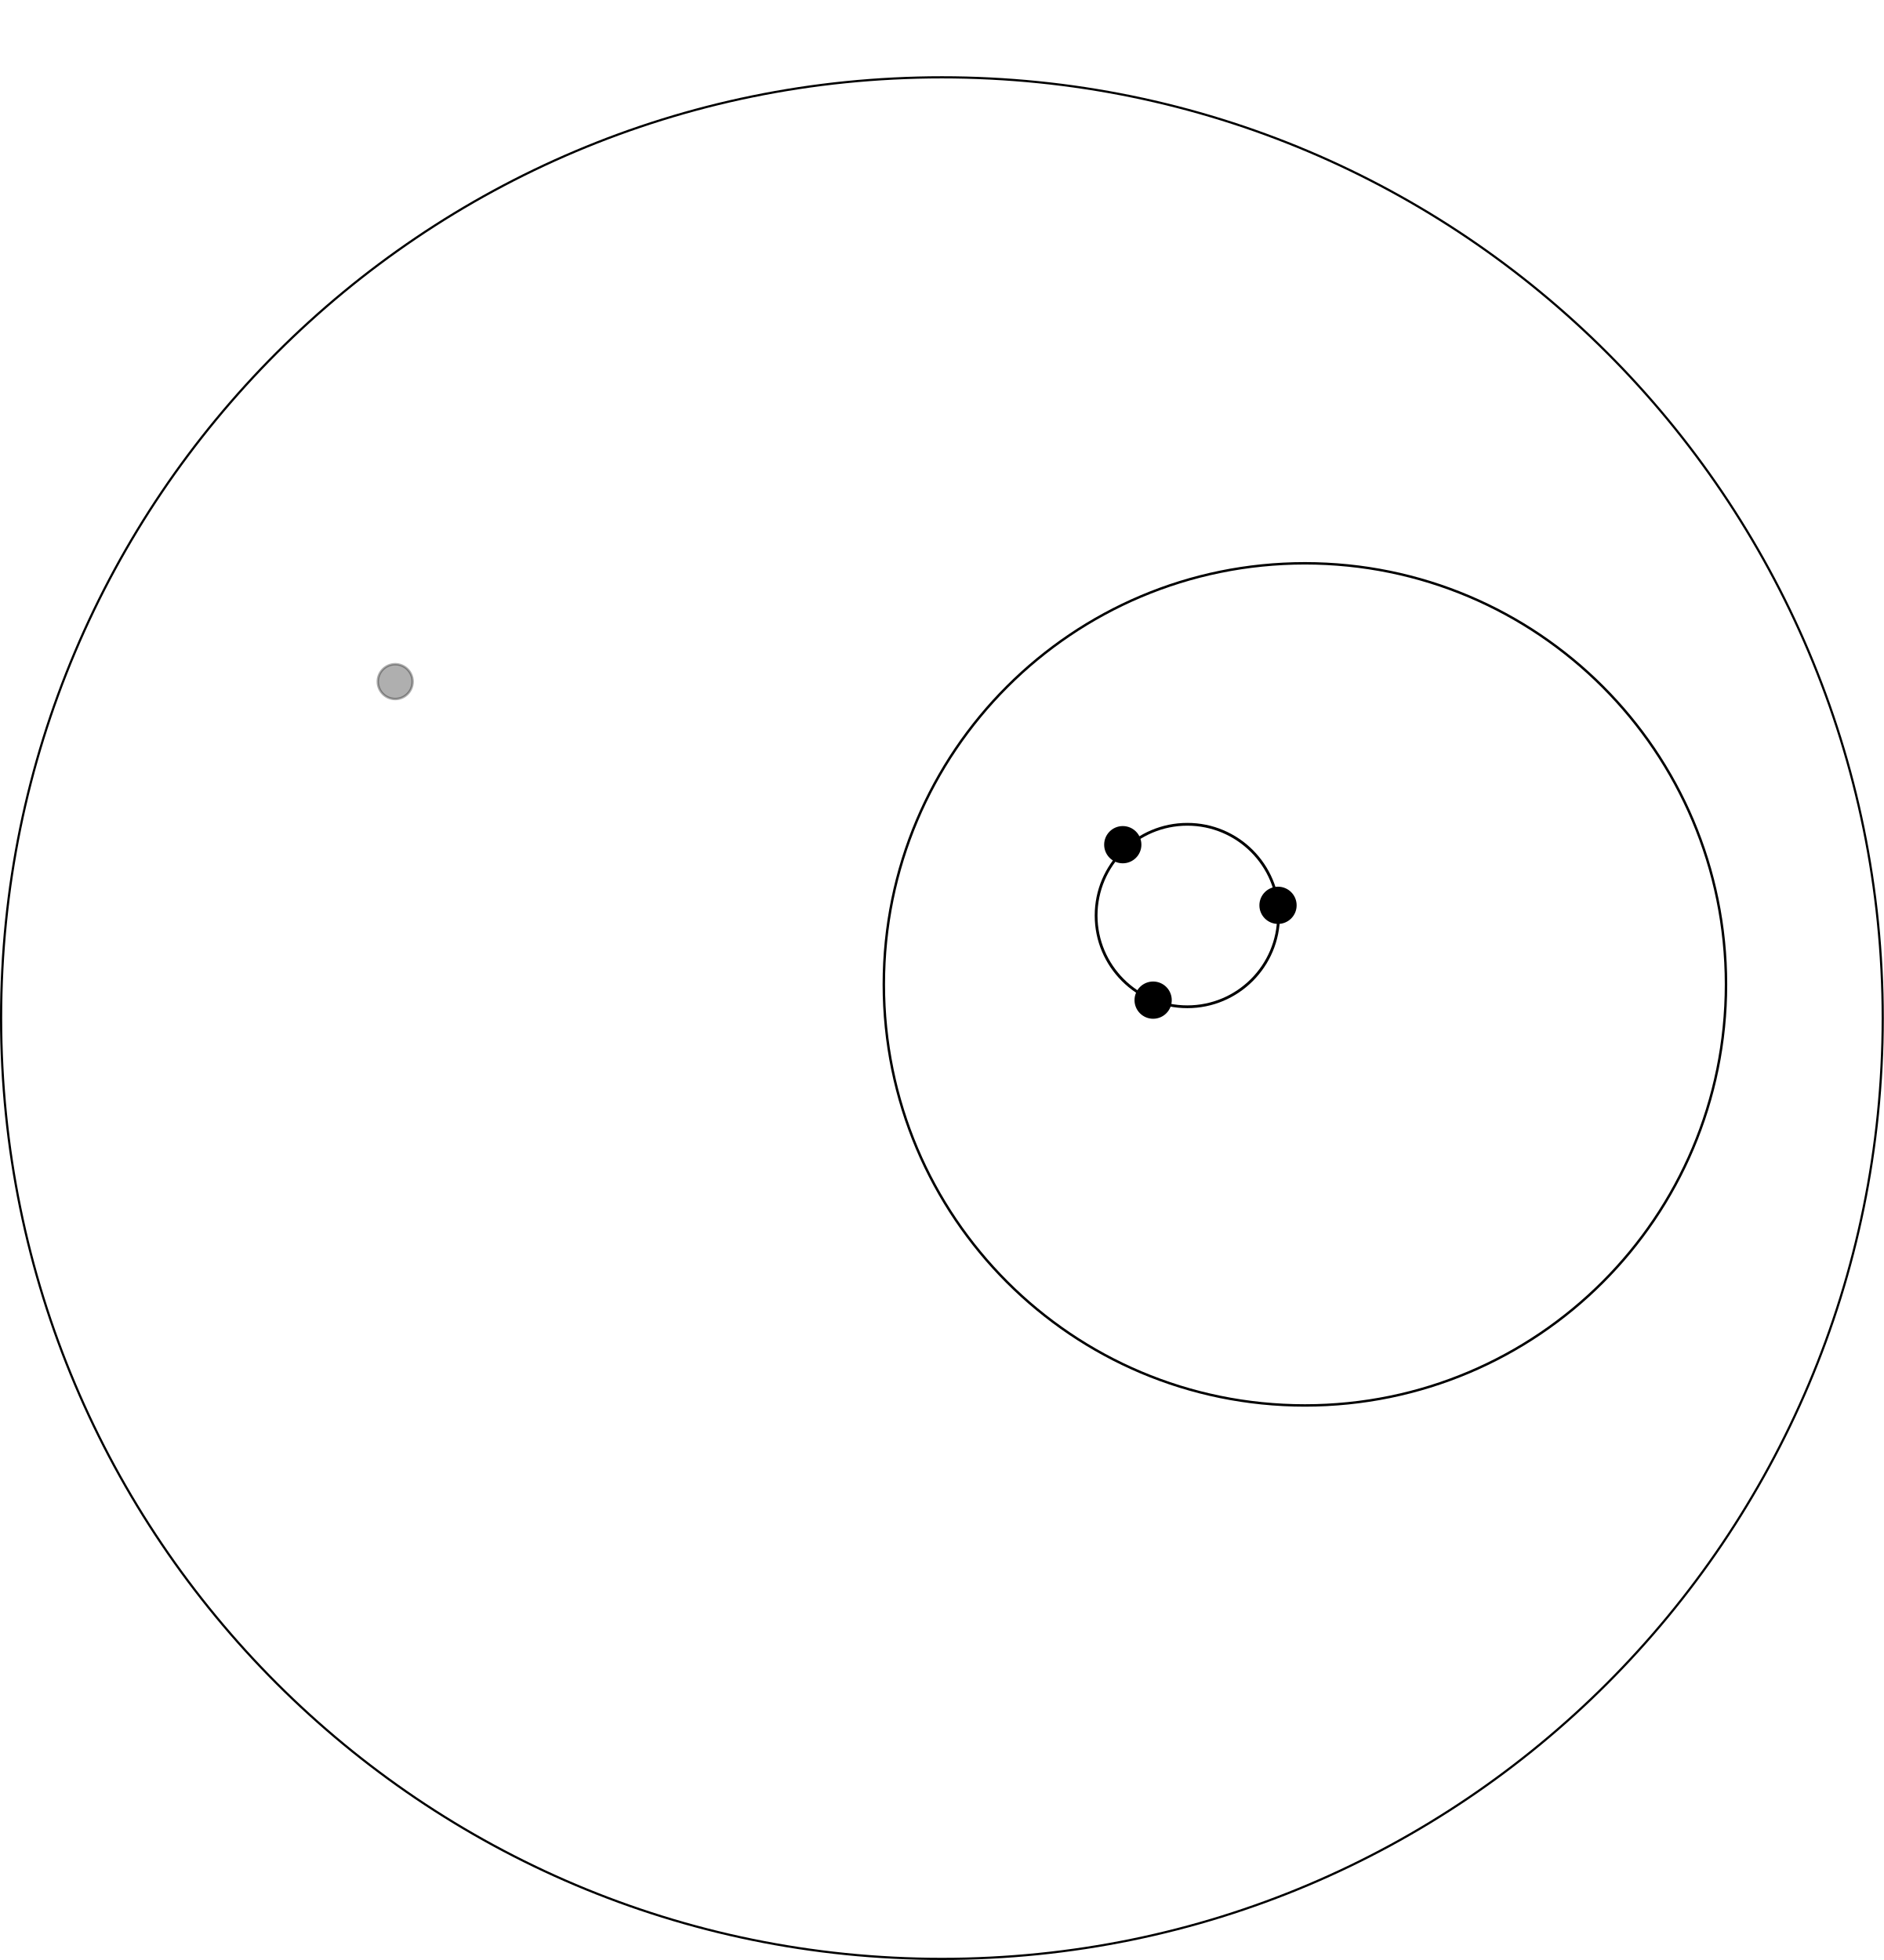
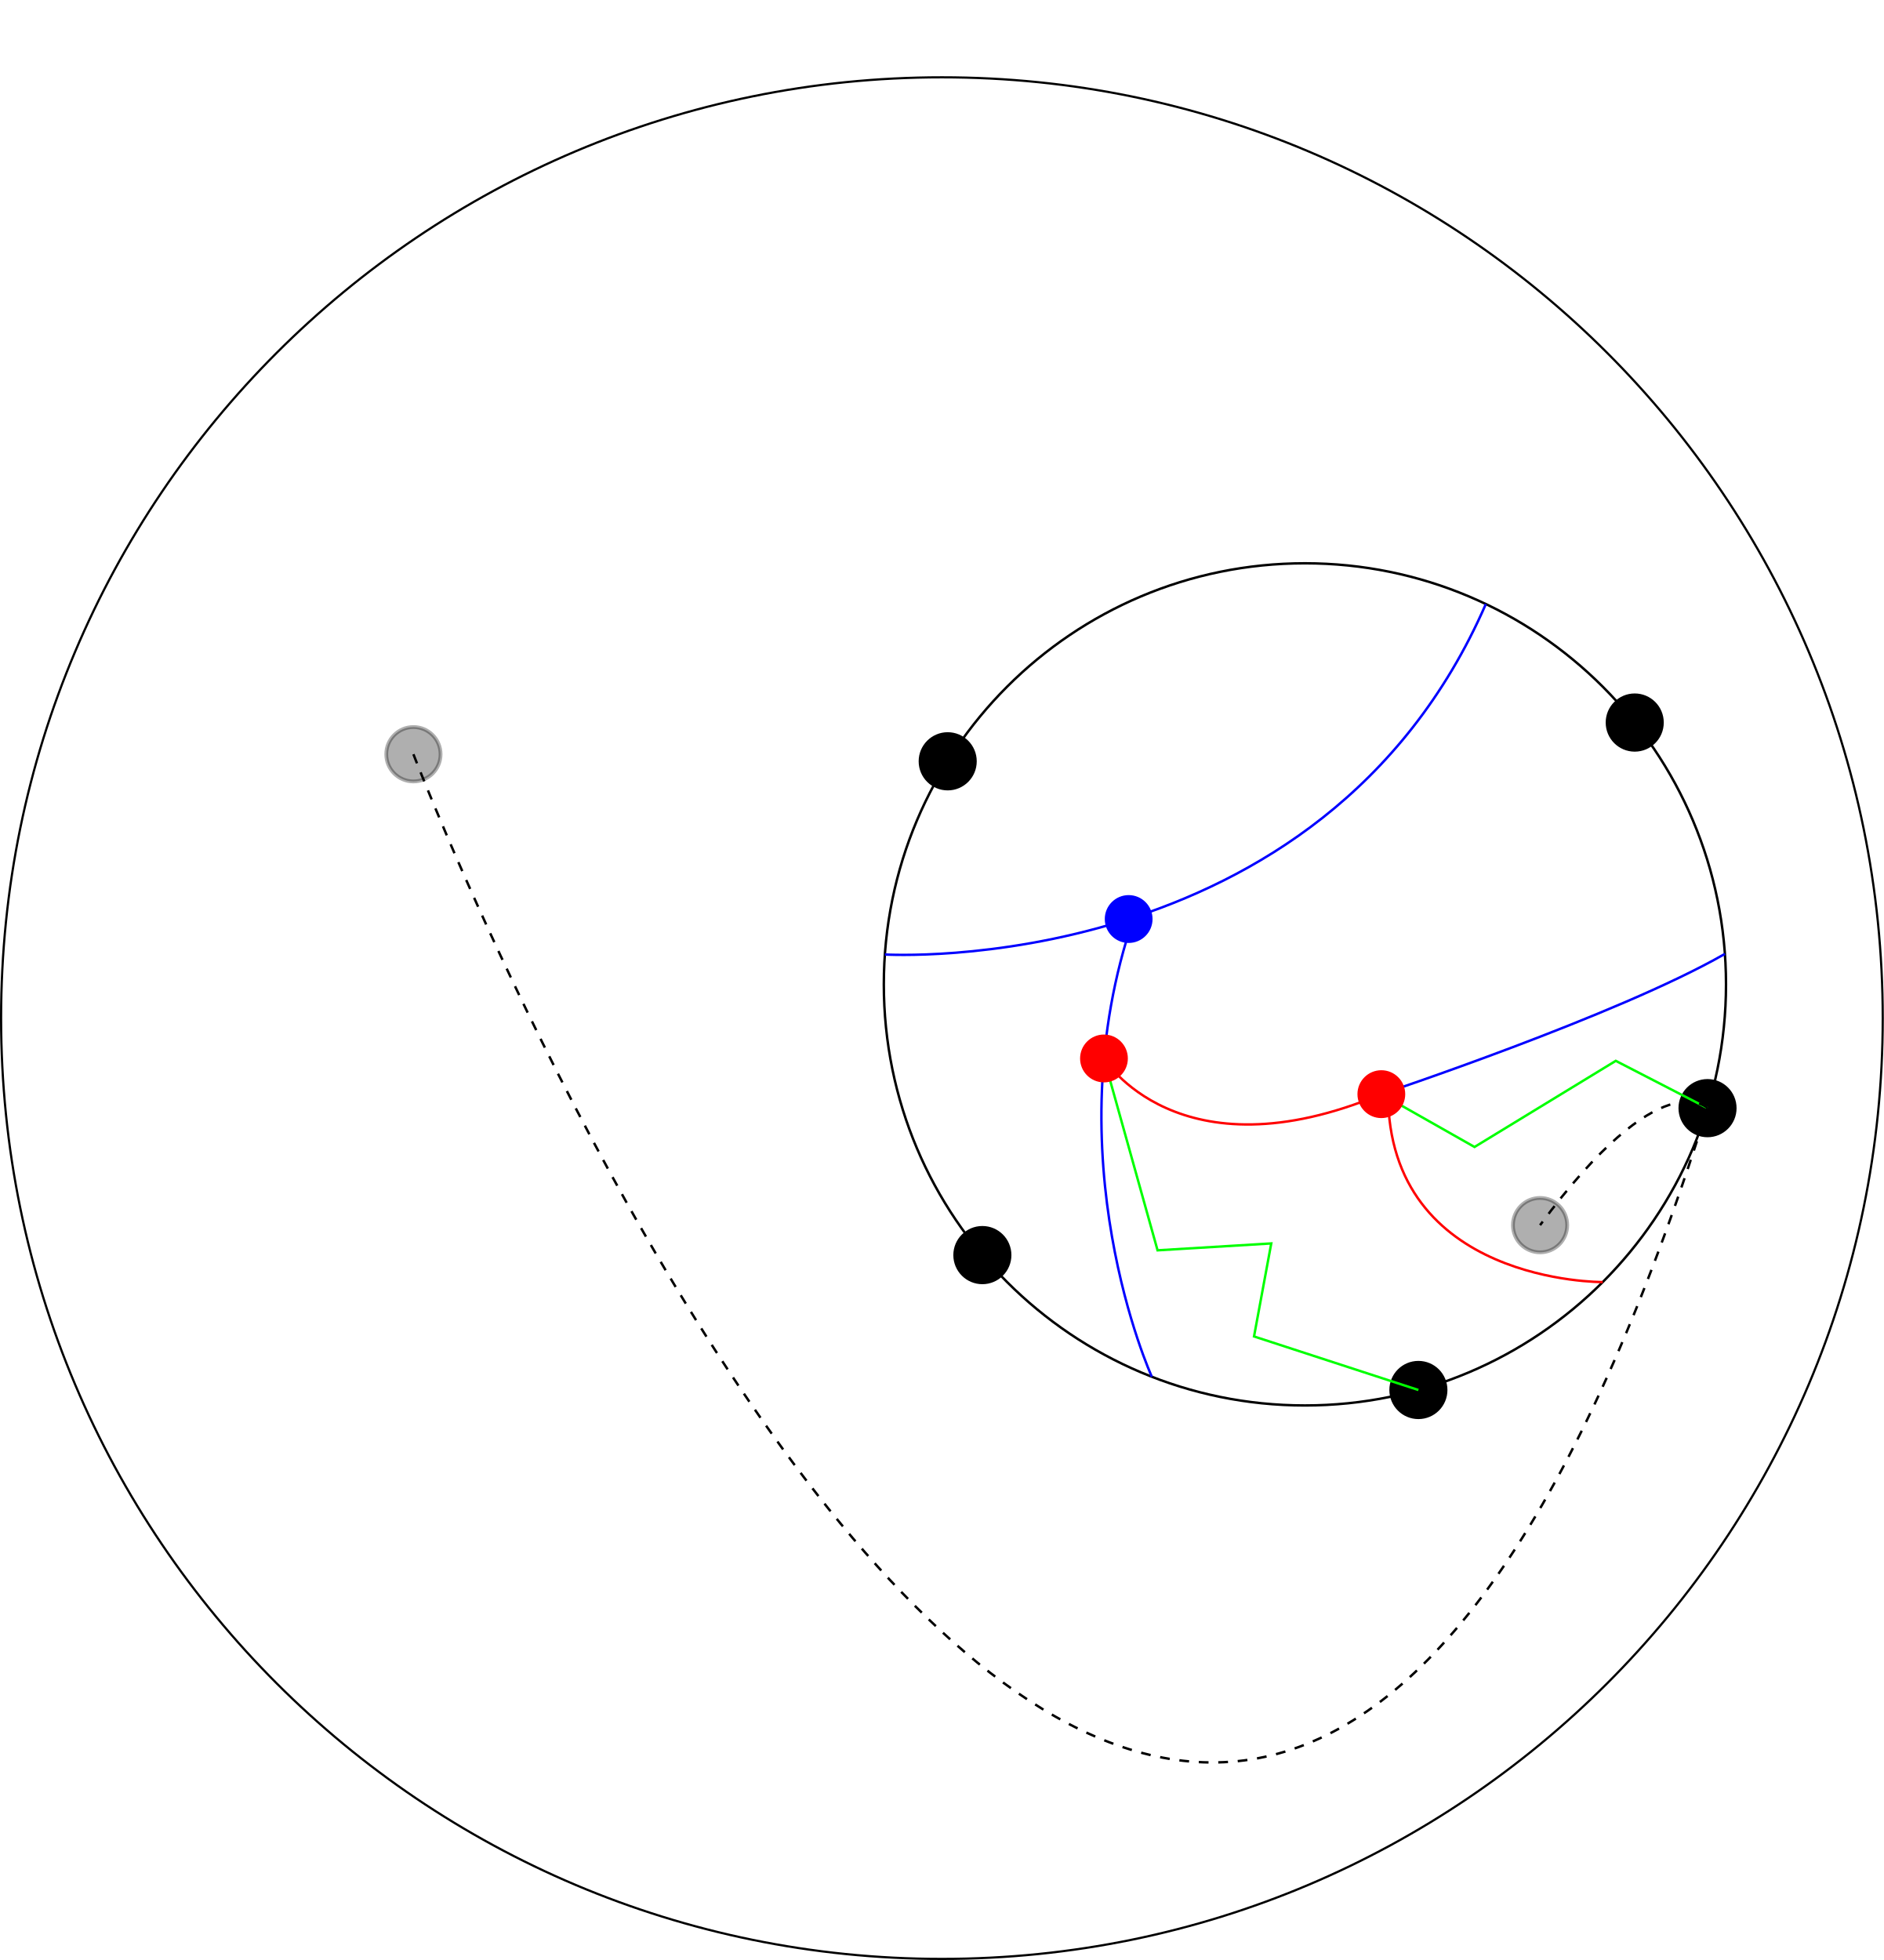
<svg xmlns="http://www.w3.org/2000/svg" width="773.304" height="804.593" id="svg2" version="1.1">
-   <defs id="defs4" />
+   <defs id="defs4">
+     <marker orient="auto" refY="0.0" refX="0.0" id="Arrow2Lend" style="overflow:visible;">
+       <path id="path4289" style="fill-rule:evenodd;stroke-width:0.625;stroke-linejoin:round;" d="M 8.719,4.034 L -2.207,0.016 L 8.719,-4.002 C 6.973,-1.63 6.983,1.616 8.719,4.034 z " transform="scale(1.1) rotate(180) translate(1,0)" />
+     </marker>
+     <marker orient="auto" refY="0.0" refX="0.0" id="Arrow1Lend" style="overflow:visible;">
+       <path id="path4271" d="M 0.0,0.0 L 5.0,-5.0 L -12.5,0.0 L 5.0,5.0 L 0.0,0.0 z " style="fill-rule:evenodd;stroke:#000000;stroke-width:1.0pt;" transform="scale(0.8) rotate(180) translate(12.5,0)" />
+     </marker>
+   </defs>
  <g id="layer1" transform="translate(305.6615,-263.9833)">
    <path style="fill:#000000;fill-opacity:0;stroke:#000000;stroke-width:1;stroke-miterlimit:4;stroke-opacity:1;stroke-dasharray:none;stroke-dashoffset:0" id="path2985" d="m 467.143,638.791 c 0,237.088 -192.198,429.286 -429.286,429.286 -237.088,0 -429.286,-192.198 -429.286,-429.286 0,-237.088 192.198,-429.286 429.286,-429.286 237.088,0 429.286,192.198 429.286,429.286 z" transform="matrix(0.8996395,0,0,0.8996395,46.93288,107.2429)" />
    <path style="fill:#000000;fill-opacity:0;stroke:#000000;stroke-width:1;stroke-miterlimit:4;stroke-opacity:1;stroke-dasharray:none;stroke-dashoffset:0" id="path2987" d="m 402.857,668.076 c 0,95.466 -77.391,172.857 -172.857,172.857 -95.466,0 -172.857,-77.391 -172.857,-172.857 0,-95.466 77.391,-172.857 172.857,-172.857 95.466,0 172.857,77.391 172.857,172.857 z" />
-     <path style="fill:#000000;fill-opacity:0;stroke:#000000;stroke-width:1;stroke-miterlimit:4;stroke-opacity:1;stroke-dasharray:none;stroke-dashoffset:0" id="path2989" d="m 261.429,686.648 c 0,18.146 -14.711,32.857 -32.857,32.857 -18.146,0 -32.857,-14.711 -32.857,-32.857 0,-18.146 14.711,-32.857 32.857,-32.857 18.146,0 32.857,14.711 32.857,32.857 z" transform="matrix(1.139878,0,0,1.139878,-78.80462,-142.8793)" />
-     <flowRoot xml:space="preserve" id="flowRoot2991" style="font-size:24px;font-style:normal;font-weight:normal;line-height:125%;letter-spacing:0px;word-spacing:0px;fill:#000000;fill-opacity:1;stroke:none;font-family:Sans" transform="translate(899.7818,89.79172)">
-       <flowRegion id="flowRegion2993">
-         <rect id="rect2995" width="178.571" height="170" x="-725.714" y="535.219" style="font-size:24px" />
-       </flowRegion>
-       <flowPara id="flowPara2997">h</flowPara>
-     </flowRoot>
    <flowRoot xml:space="preserve" id="flowRoot2991-3" style="font-size:24px;font-style:normal;font-weight:bold;line-height:125%;letter-spacing:0px;word-spacing:0px;fill:#000000;fill-opacity:1;stroke:none;font-family:Sans;-inkscape-font-specification:Sans Bold" transform="translate(796.6078,-277.6614)">
      <flowRegion id="flowRegion2993-6">
        <rect id="rect2995-7" width="178.571" height="170" x="-725.714" y="535.219" style="font-size:24px;font-weight:bold;-inkscape-font-specification:Sans Bold" />
      </flowRegion>
      <flowPara id="flowPara2997-5">R</flowPara>
    </flowRoot>
    <flowRoot xml:space="preserve" id="flowRoot2991-3-3" style="font-size:24px;font-style:normal;font-weight:bold;line-height:125%;letter-spacing:0px;word-spacing:0px;fill:#000000;fill-opacity:1;stroke:none;font-family:Sans;-inkscape-font-specification:Sans Bold" transform="translate(796.5141,-234.0305)">
      <flowRegion id="flowRegion2993-6-5">
        <rect id="rect2995-7-6" width="178.571" height="170" x="-725.714" y="535.219" style="font-size:24px;font-weight:bold;-inkscape-font-specification:Sans Bold" />
      </flowRegion>
      <flowPara id="flowPara2997-5-2">Q</flowPara>
    </flowRoot>
    <flowRoot xml:space="preserve" id="flowRoot2991-3-9" style="font-size:24px;font-style:normal;font-weight:bold;line-height:125%;letter-spacing:0px;word-spacing:0px;fill:#000000;fill-opacity:1;stroke:none;font-family:Sans;-inkscape-font-specification:Sans Bold" transform="translate(947.7148,-34.31621)">
      <flowRegion id="flowRegion2993-6-1">
        <rect id="rect2995-7-2" width="178.571" height="170" x="-725.714" y="535.219" style="font-size:24px;font-weight:bold;-inkscape-font-specification:Sans Bold" />
      </flowRegion>
      <flowPara id="flowPara2997-5-7">P</flowPara>
    </flowRoot>
-     <path style="fill:#000000;fill-opacity:1;stroke:#000000;stroke-width:1;stroke-miterlimit:4;stroke-opacity:1;stroke-dasharray:none;stroke-dashoffset:0" id="path3074" d="m -768.571,446.648 c 0,3.945 -3.198,7.143 -7.143,7.143 -3.945,0 -7.143,-3.198 -7.143,-7.143 0,-3.945 3.198,-7.143 7.143,-7.143 3.945,0 7.143,3.198 7.143,7.143 z" transform="translate(930.9488,164.084)" />
    <flowRoot xml:space="preserve" id="flowRoot3862" style="font-size:12px;font-style:normal;font-weight:normal;line-height:125%;letter-spacing:0px;word-spacing:0px;fill:#000000;fill-opacity:1;stroke:none;font-family:Sans">
      <flowRegion id="flowRegion3864">
        <rect id="rect3866" width="48.571" height="32.857" x="-615.714" y="635.219" />
      </flowRegion>
      <flowPara id="flowPara3868" />
    </flowRoot>
-     <g id="g3036" transform="translate(18,50)">
-       <path transform="translate(614.2857,47.14287)" d="m -768.571,446.648 c 0,3.945 -3.198,7.143 -7.143,7.143 -3.945,0 -7.143,-3.198 -7.143,-7.143 0,-3.945 3.198,-7.143 7.143,-7.143 3.945,0 7.143,3.198 7.143,7.143 z" id="path3074-0" style="fill:#000000;fill-opacity:0.314;stroke:#000000;stroke-width:1;stroke-miterlimit:4;stroke-opacity:0.314;stroke-dasharray:none;stroke-dashoffset:0" />
-       <flowRoot transform="translate(552.2902,-77.34998)" style="font-size:24px;font-style:normal;font-weight:normal;line-height:125%;letter-spacing:0px;word-spacing:0px;fill:#000000;fill-opacity:1;stroke:none;font-family:Sans" id="flowRoot2991-3-3-9" xml:space="preserve">
-         <flowRegion id="flowRegion2993-6-5-3">
-           <rect style="font-size:24px" y="535.219" x="-725.714" height="170" width="178.571" id="rect2995-7-6-6" />
-         </flowRegion>
-         <flowPara id="flowPara2997-5-2-0">u</flowPara>
-       </flowRoot>
-     </g>
-     <flowRoot xml:space="preserve" id="flowRoot2991-3-3-6" style="font-size:24px;font-style:normal;font-weight:normal;line-height:125%;letter-spacing:0px;word-spacing:0px;fill:#000000;fill-opacity:1;stroke:none;font-family:Sans" transform="translate(858.9532,35.59113)">
+     <flowRoot xml:space="preserve" id="flowRoot2991-3-3-9" style="font-size:24px;font-style:normal;font-weight:normal;line-height:125%;letter-spacing:0px;word-spacing:0px;fill:#000000;fill-opacity:1;stroke:none;font-family:Sans" transform="translate(565.9329,1.201447)">
+       <flowRegion id="flowRegion2993-6-5-3">
+         <rect id="rect2995-7-6-6" width="178.571" height="170" x="-725.714" y="535.219" style="font-size:24px" />
+       </flowRegion>
+       <flowPara id="flowPara2997-5-2-0">u</flowPara>
+     </flowRoot>
+     <flowRoot xml:space="preserve" id="flowRoot2991-3-3-6" style="font-size:24px;font-style:normal;font-weight:normal;line-height:125%;letter-spacing:0px;word-spacing:0px;fill:#000000;fill-opacity:1;stroke:none;font-family:Sans" transform="translate(769.2861,0.1727959)">
      <flowRegion id="flowRegion2993-6-5-2">
        <rect id="rect2995-7-6-61" width="178.571" height="170" x="-725.714" y="535.219" style="font-size:24px" />
      </flowRegion>
      <flowPara id="flowPara2997-5-2-8">s<flowSpan style="font-size:65.001%;baseline-shift:sub" id="flowSpan3935">1</flowSpan>
      </flowPara>
    </flowRoot>
-     <path style="fill:#000000;fill-opacity:1;stroke:#000000;stroke-width:1;stroke-miterlimit:4;stroke-opacity:1;stroke-dasharray:none;stroke-dashoffset:0" id="path3074-7" d="m -768.571,446.648 c 0,3.945 -3.198,7.143 -7.143,7.143 -3.945,0 -7.143,-3.198 -7.143,-7.143 0,-3.945 3.198,-7.143 7.143,-7.143 3.945,0 7.143,3.198 7.143,7.143 z" transform="translate(943.41,227.8988)" />
-     <path style="fill:#000000;fill-opacity:1;stroke:#000000;stroke-width:1;stroke-miterlimit:4;stroke-opacity:1;stroke-dasharray:none;stroke-dashoffset:0" id="path3074-9" d="m -768.571,446.648 c 0,3.945 -3.198,7.143 -7.143,7.143 -3.945,0 -7.143,-3.198 -7.143,-7.143 0,-3.945 3.198,-7.143 7.143,-7.143 3.945,0 7.143,3.198 7.143,7.143 z" transform="translate(994.6739,188.9725)" />
-     <flowRoot xml:space="preserve" id="flowRoot2991-3-3-6-2" style="font-size:24px;font-style:normal;font-weight:normal;line-height:125%;letter-spacing:0px;word-spacing:0px;fill:#000000;fill-opacity:1;stroke:none;font-family:Sans" transform="translate(893.6979,136.3412)">
+     <path style="fill:#000000;fill-opacity:1;stroke:#000000;stroke-width:1;stroke-miterlimit:4;stroke-opacity:1;stroke-dasharray:none;stroke-dashoffset:0" id="path3074-7" d="m -768.571,446.648 a 7.143,7.143 0 1 1 -14.286,0 7.143,7.143 0 1 1 14.286,0 z" transform="matrix(1.559811,0,0,1.562896,1307.565,81.1453)" />
+     <flowRoot xml:space="preserve" id="flowRoot2991-3-3-6-2" style="font-size:24px;font-style:normal;font-weight:normal;line-height:125%;letter-spacing:0px;word-spacing:0px;fill:#000000;fill-opacity:1;stroke:none;font-family:Sans" transform="translate(1087.107,-18.54369)">
      <flowRegion id="flowRegion2993-6-5-2-0">
        <rect id="rect2995-7-6-61-2" width="178.571" height="170" x="-725.714" y="535.219" style="font-size:24px" />
      </flowRegion>
      <flowPara id="flowPara2997-5-2-8-3">s<flowSpan style="font-size:65.001%;baseline-shift:sub" id="flowSpan3967">2</flowSpan>
      </flowPara>
    </flowRoot>
-     <flowRoot xml:space="preserve" id="flowRoot2991-3-3-6-5" style="font-size:24px;font-style:normal;font-weight:normal;line-height:125%;letter-spacing:0px;word-spacing:0px;fill:#000000;fill-opacity:1;stroke:none;font-family:Sans" transform="translate(945.7967,63.77031)">
+     <flowRoot xml:space="preserve" id="flowRoot2991-3-3-6-5" style="font-size:24px;font-style:normal;font-weight:normal;line-height:125%;letter-spacing:0px;word-spacing:0px;fill:#000000;fill-opacity:1;stroke:none;font-family:Sans" transform="translate(1120.418,189.6711)">
      <flowRegion id="flowRegion2993-6-5-2-9">
        <rect id="rect2995-7-6-61-22" width="178.571" height="170" x="-725.714" y="535.219" style="font-size:24px" />
      </flowRegion>
      <flowPara id="flowPara2997-5-2-8-8">s<flowSpan style="font-size:65.001%;baseline-shift:sub" id="flowSpan3984">3</flowSpan>
      </flowPara>
    </flowRoot>
+     <path style="fill:#000000;fill-opacity:1;stroke:#000000;stroke-width:1;stroke-miterlimit:4;stroke-opacity:1;stroke-dasharray:none;stroke-dashoffset:0" id="path3074-7-0" d="m -768.571,446.648 a 7.143,7.143 0 1 1 -14.286,0 7.143,7.143 0 1 1 14.286,0 z" transform="matrix(1.559811,0,0,1.562896,1293.332,-121.5608)" />
+     <path style="fill:#000000;fill-opacity:1;stroke:#000000;stroke-width:1;stroke-miterlimit:4;stroke-opacity:1;stroke-dasharray:none;stroke-dashoffset:0" id="path3074-7-9" d="m -768.571,446.648 a 7.143,7.143 0 1 1 -14.286,0 7.143,7.143 0 1 1 14.286,0 z" transform="matrix(1.559811,0,0,1.562896,1575.356,-137.4673)" />
+     <path style="fill:#000000;fill-opacity:1;stroke:#000000;stroke-width:1;stroke-miterlimit:4;stroke-opacity:1;stroke-dasharray:none;stroke-dashoffset:0" id="path3074-7-3" d="m -768.571,446.648 a 7.143,7.143 0 1 1 -14.286,0 7.143,7.143 0 1 1 14.286,0 z" transform="matrix(1.559811,0,0,1.562896,1605.237,20.81912)" />
+     <path style="fill:#000000;fill-opacity:1;stroke:#000000;stroke-width:1;stroke-miterlimit:4;stroke-opacity:1;stroke-dasharray:none;stroke-dashoffset:0" id="path3074-7-6" d="m -768.571,446.648 a 7.143,7.143 0 1 1 -14.286,0 7.143,7.143 0 1 1 14.286,0 z" transform="matrix(1.559811,0,0,1.562896,1486.552,136.5196)" />
+     <flowRoot xml:space="preserve" id="flowRoot2991-3-3-6-0" style="font-size:24px;font-style:normal;font-weight:normal;line-height:125%;letter-spacing:0px;word-spacing:0px;fill:#000000;fill-opacity:1;stroke:none;font-family:Sans" transform="translate(973.8637,305.7665)">
+       <flowRegion id="flowRegion2993-6-5-2-6">
+         <rect id="rect2995-7-6-61-26" width="178.571" height="170" x="-725.714" y="535.219" style="font-size:24px" />
+       </flowRegion>
+       <flowPara id="flowPara2997-5-2-8-1">s<flowSpan style="font-size:65.001%;baseline-shift:sub" id="flowSpan3271">4</flowSpan>
+       </flowPara>
+     </flowRoot>
+     <flowRoot xml:space="preserve" id="flowRoot2991-3-3-6-0-7" style="font-size:24px;font-style:normal;font-weight:normal;line-height:125%;letter-spacing:0px;word-spacing:0px;fill:#000000;fill-opacity:1;stroke:none;font-family:Sans" transform="translate(781.1483,226.6711)">
+       <flowRegion id="flowRegion2993-6-5-2-6-9">
+         <rect id="rect2995-7-6-61-26-2" width="178.571" height="170" x="-725.714" y="535.219" style="font-size:24px" />
+       </flowRegion>
+       <flowPara id="flowPara2997-5-2-8-1-0">s<flowSpan style="font-size:65.001%;baseline-shift:sub" id="flowSpan3303">5</flowSpan>
+       </flowPara>
+     </flowRoot>
+     <path style="fill:#000000;fill-opacity:0.314;stroke:#000000;stroke-width:1;stroke-miterlimit:4;stroke-opacity:0.314;stroke-dasharray:none;stroke-dashoffset:0" id="path3074-7-7-5" d="m -768.571,446.648 a 7.143,7.143 0 1 1 -14.286,0 7.143,7.143 0 1 1 14.286,0 z" transform="matrix(1.559811,0,0,1.562896,1074.012,-124.4626)" />
+     <path style="fill:#0000ff;fill-opacity:1;stroke:#0000ff;stroke-width:1;stroke-miterlimit:4;stroke-opacity:1;stroke-dasharray:none;stroke-dashoffset:0" id="path3074-7-7-5-9" d="m -768.571,446.648 a 7.143,7.143 0 1 1 -14.286,0 7.143,7.143 0 1 1 14.286,0 z" transform="matrix(1.282785,0,0,1.285322,1152.724,67.16445)" />
+     <path style="fill:none;stroke:#0000ff;stroke-width:1px;stroke-linecap:butt;stroke-linejoin:miter;stroke-opacity:1" d="m 567.034,449.158 c 0,0 96.749,-32.197 141.038,-57.584" id="path4225" transform="translate(-305.6615,263.9833)" />
+     <path style="fill:none;stroke:#0000ff;stroke-width:1px;stroke-linecap:butt;stroke-linejoin:miter;stroke-opacity:1" d="m 363.233,391.826 c 0,0 179.219,10.85 246.697,-143.866" id="path4170" transform="translate(-305.6615,263.9833)" />
+     <path style="fill:none;stroke:#ff0000;stroke-width:1px;stroke-linecap:butt;stroke-linejoin:miter;stroke-opacity:1" d="m 453.175,434.505 c 0,0 30.356,49.54 113.86,14.653" id="path4223" transform="translate(-305.6615,263.9833)" />
+     <path style="fill:none;stroke:#00ff00;stroke-width:1px;stroke-linecap:butt;stroke-linejoin:miter;stroke-opacity:1" d="m 567.034,449.158 38.249,21.681 57.983,-35.355 37.665,19.417" id="path5020" transform="translate(-305.6615,263.9833)" />
+     <path style="fill:none;stroke:#00ff00;stroke-width:1px;stroke-linecap:butt;stroke-linejoin:miter;stroke-opacity:1" d="m 453.175,434.505 22.001,78.76 46.669,-2.828 -7.071,38.184 67.472,21.98" id="path5022" transform="translate(-305.6615,263.9833)" />
+     <path style="fill:none;stroke:#0000ff;stroke-width:1px;stroke-linecap:butt;stroke-linejoin:miter;stroke-opacity:1" d="m 472.821,565.173 c 0,0 -41.163,-90.524 -7.383,-188.595" id="path4179" transform="translate(-305.6615,263.9833)" />
+     <path style="fill:none;stroke:#ff0000;stroke-width:1px;stroke-linecap:butt;stroke-linejoin:miter;stroke-opacity:1" d="m 657.915,526.297 c 0,0 -88.25,0.785 -88.119,-77.541" id="path4183" transform="translate(-305.6615,263.9833)" />
+     <path style="fill:#ff0000;fill-opacity:1;stroke:#ff0000;stroke-width:1;stroke-miterlimit:4;stroke-opacity:1;stroke-dasharray:none;stroke-dashoffset:0" id="path3074-7-7-5-9-2" d="m -768.571,446.648 a 7.143,7.143 0 1 1 -14.286,0 7.143,7.143 0 1 1 14.286,0 z" transform="matrix(1.282785,0,0,1.285322,1142.588,124.4018)" />
+     <path style="fill:#ff0000;fill-opacity:1;stroke:#ff0000;stroke-width:1;stroke-miterlimit:4;stroke-opacity:1;stroke-dasharray:none;stroke-dashoffset:0" id="path3074-7-7-5-9-28" d="m -768.571,446.648 a 7.143,7.143 0 1 1 -14.286,0 7.143,7.143 0 1 1 14.286,0 z" transform="matrix(1.282785,0,0,1.285322,1256.447,139.0545)" />
+     <flowRoot xml:space="preserve" id="flowRoot2991-3-3-9-97" style="font-size:24px;font-style:normal;font-weight:normal;line-height:125%;letter-spacing:0px;word-spacing:0px;fill:#000000;fill-opacity:1;stroke:none;font-family:Sans" transform="translate(838.7094,138.7835)">
+       <flowRegion id="flowRegion2993-6-5-3-3">
+         <rect id="rect2995-7-6-6-6" width="178.571" height="170" x="-725.714" y="535.219" style="font-size:24px" />
+       </flowRegion>
+       <flowPara id="flowPara2997-5-2-0-1">v*</flowPara>
+     </flowRoot>
+     <g id="g4172" transform="translate(149.9474,-17.40596)">
+       <flowRoot transform="translate(883.9653,209.775)" style="font-size:24px;font-style:normal;font-weight:normal;line-height:125%;letter-spacing:0px;word-spacing:0px;fill:#000000;fill-opacity:1;stroke:none;font-family:Sans" id="flowRoot2991-3-3-9-9" xml:space="preserve">
+         <flowRegion id="flowRegion2993-6-5-3-1">
+           <rect style="font-size:24px" y="535.219" x="-725.714" height="170" width="178.571" id="rect2995-7-6-6-2" />
+         </flowRegion>
+         <flowPara id="flowPara2997-5-2-0-7">v</flowPara>
+       </flowRoot>
+       <path transform="matrix(1.559811,0,0,1.562896,1386.553,86.25518)" d="m -768.571,446.648 c 0,3.945 -3.198,7.143 -7.143,7.143 -3.945,0 -7.143,-3.198 -7.143,-7.143 0,-3.945 3.198,-7.143 7.143,-7.143 3.945,0 7.143,3.198 7.143,7.143 z" id="path3074-7-7" style="fill:#000000;fill-opacity:0.314;stroke:#000000;stroke-width:1;stroke-miterlimit:4;stroke-opacity:0.314;stroke-dasharray:none;stroke-dashoffset:0" />
+     </g>
+     <path style="fill:none;stroke:#000000;stroke-width:1;stroke-linecap:butt;stroke-linejoin:miter;stroke-opacity:1;stroke-miterlimit:4;stroke-dasharray:4,4;stroke-dashoffset:0" d="m 169.706,309.618 c 0,0 317.161,825.136 531.226,145.282" id="path4915" transform="translate(-305.6615,263.9833)" />
+     <path style="fill:none;stroke:#000000;stroke-width:1;stroke-linecap:butt;stroke-linejoin:miter;stroke-opacity:1;stroke-miterlimit:4;stroke-dasharray:4,4;stroke-dashoffset:0" d="m 700.931,454.9 c 0,0 -18.788,-19.64 -68.737,48.03" id="path4917" transform="translate(-305.6615,263.9833)" />
  </g>
</svg>
